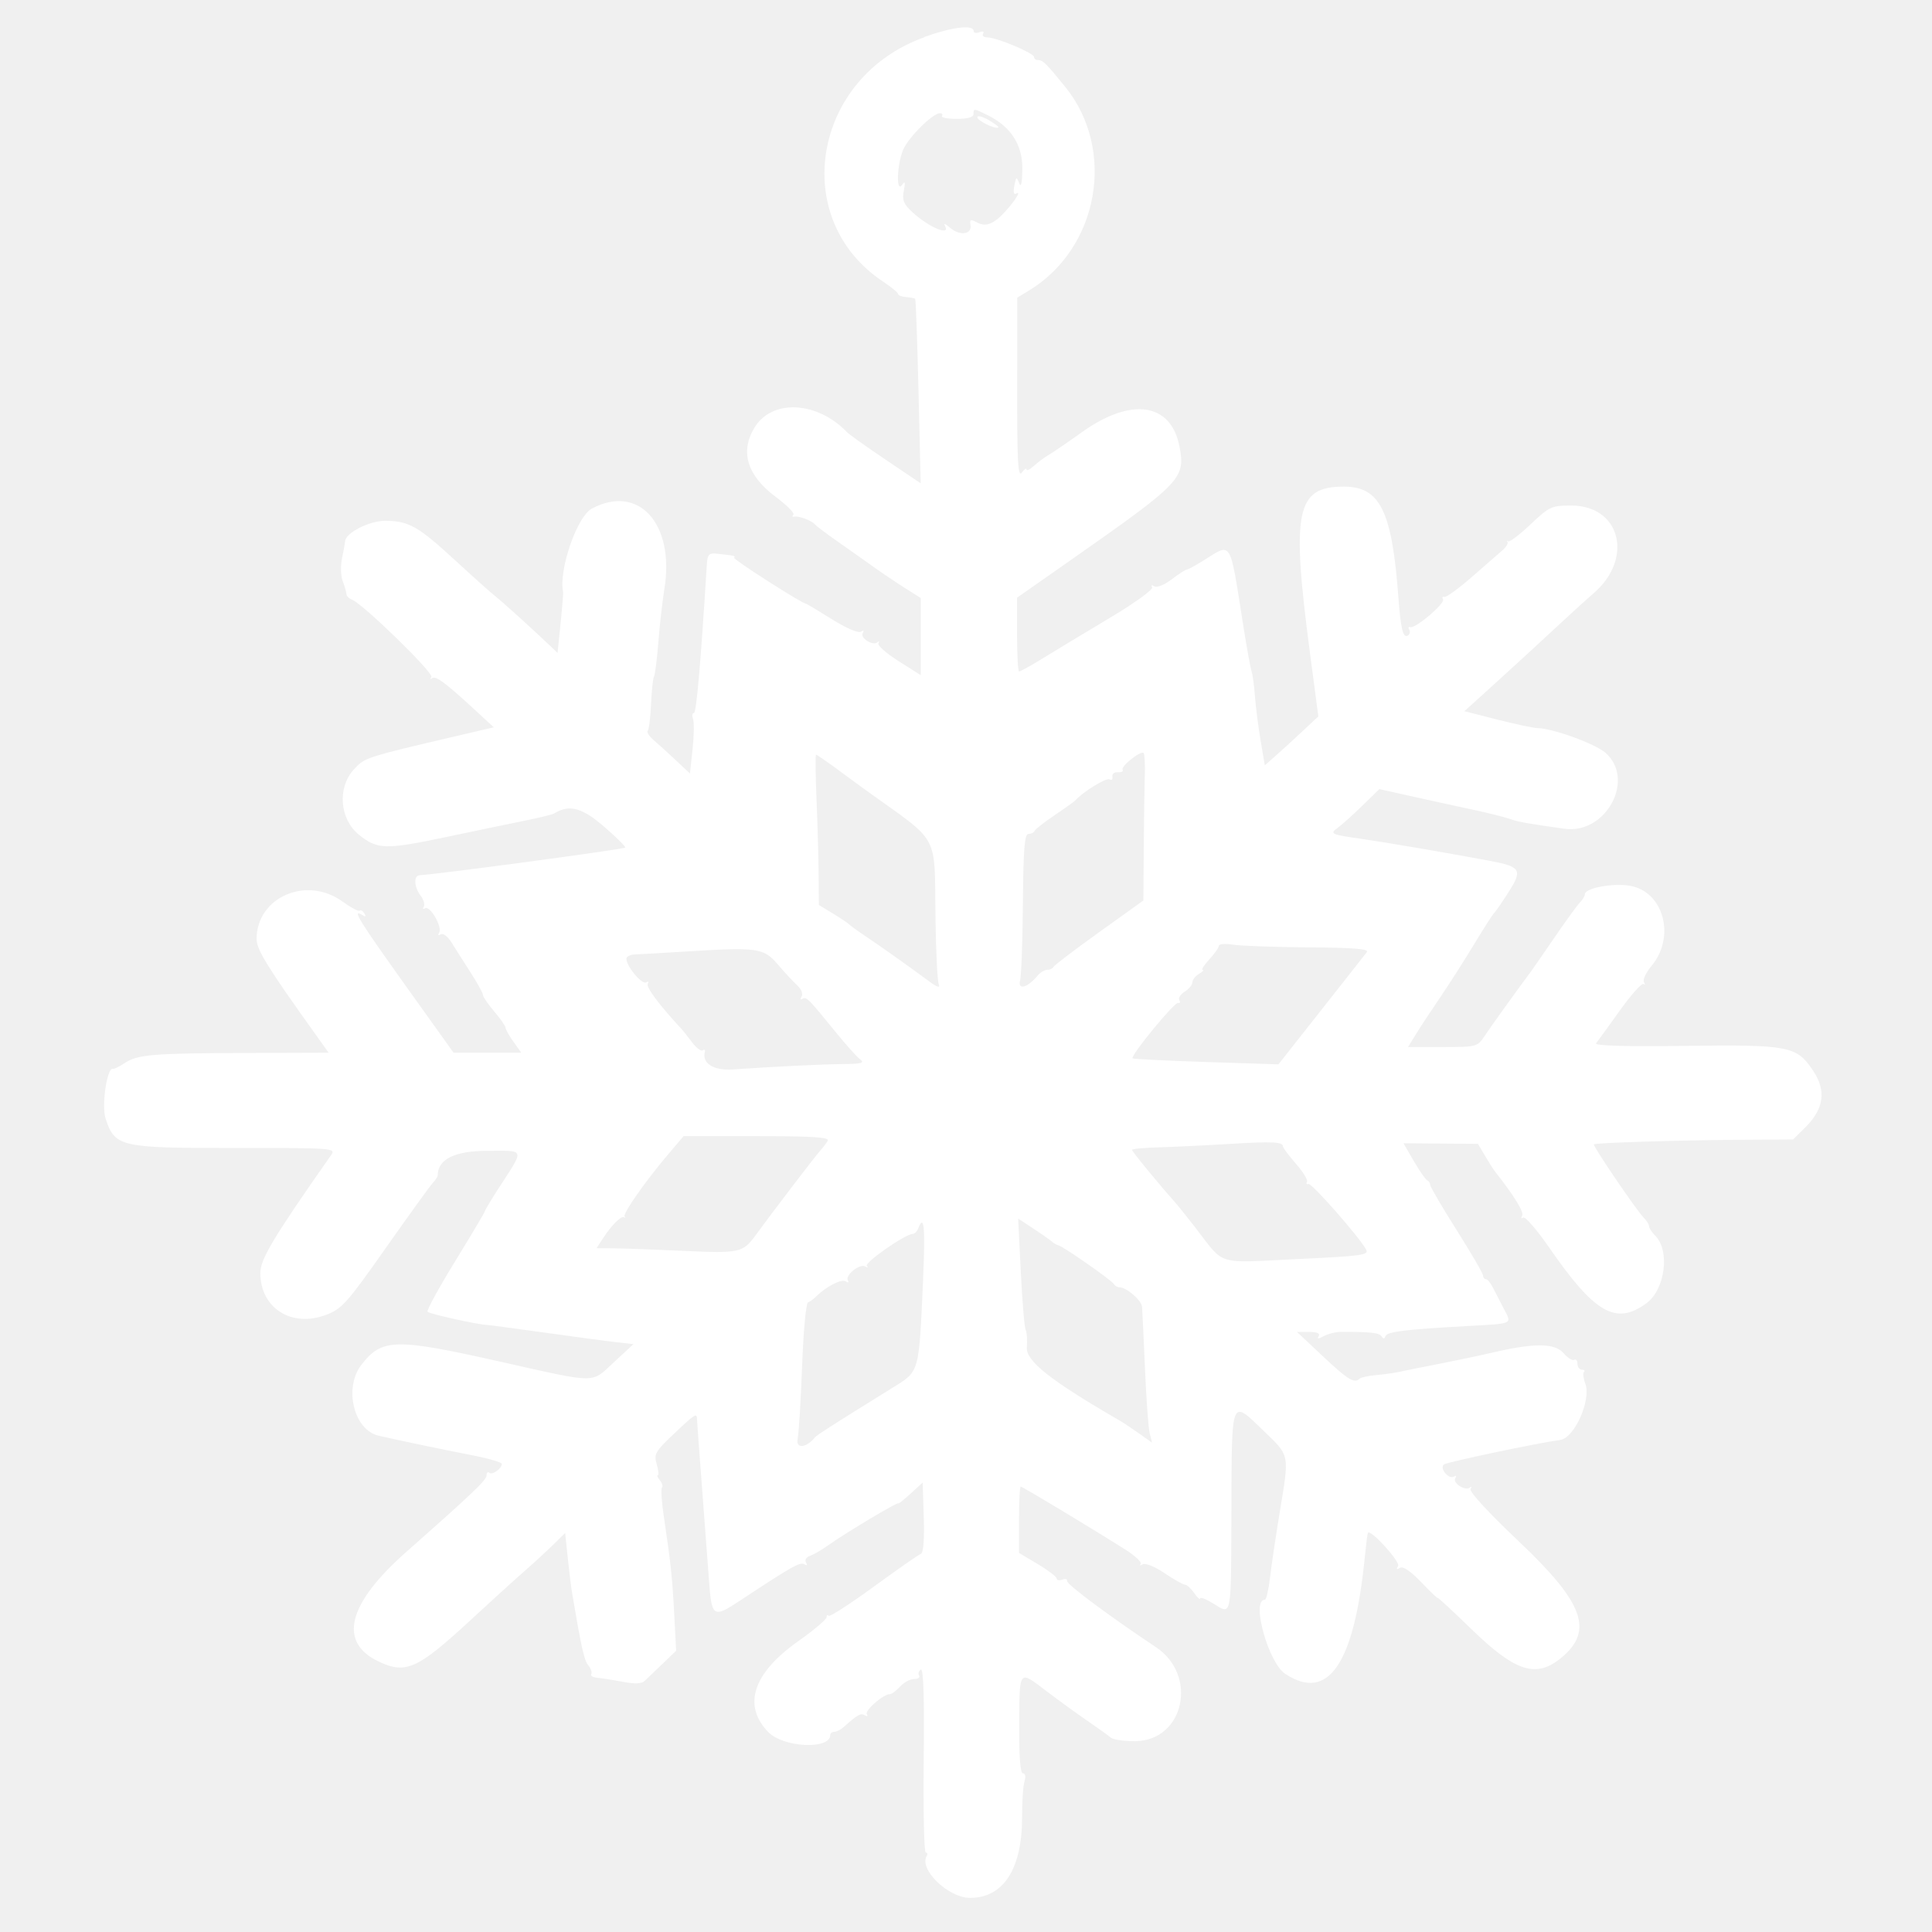
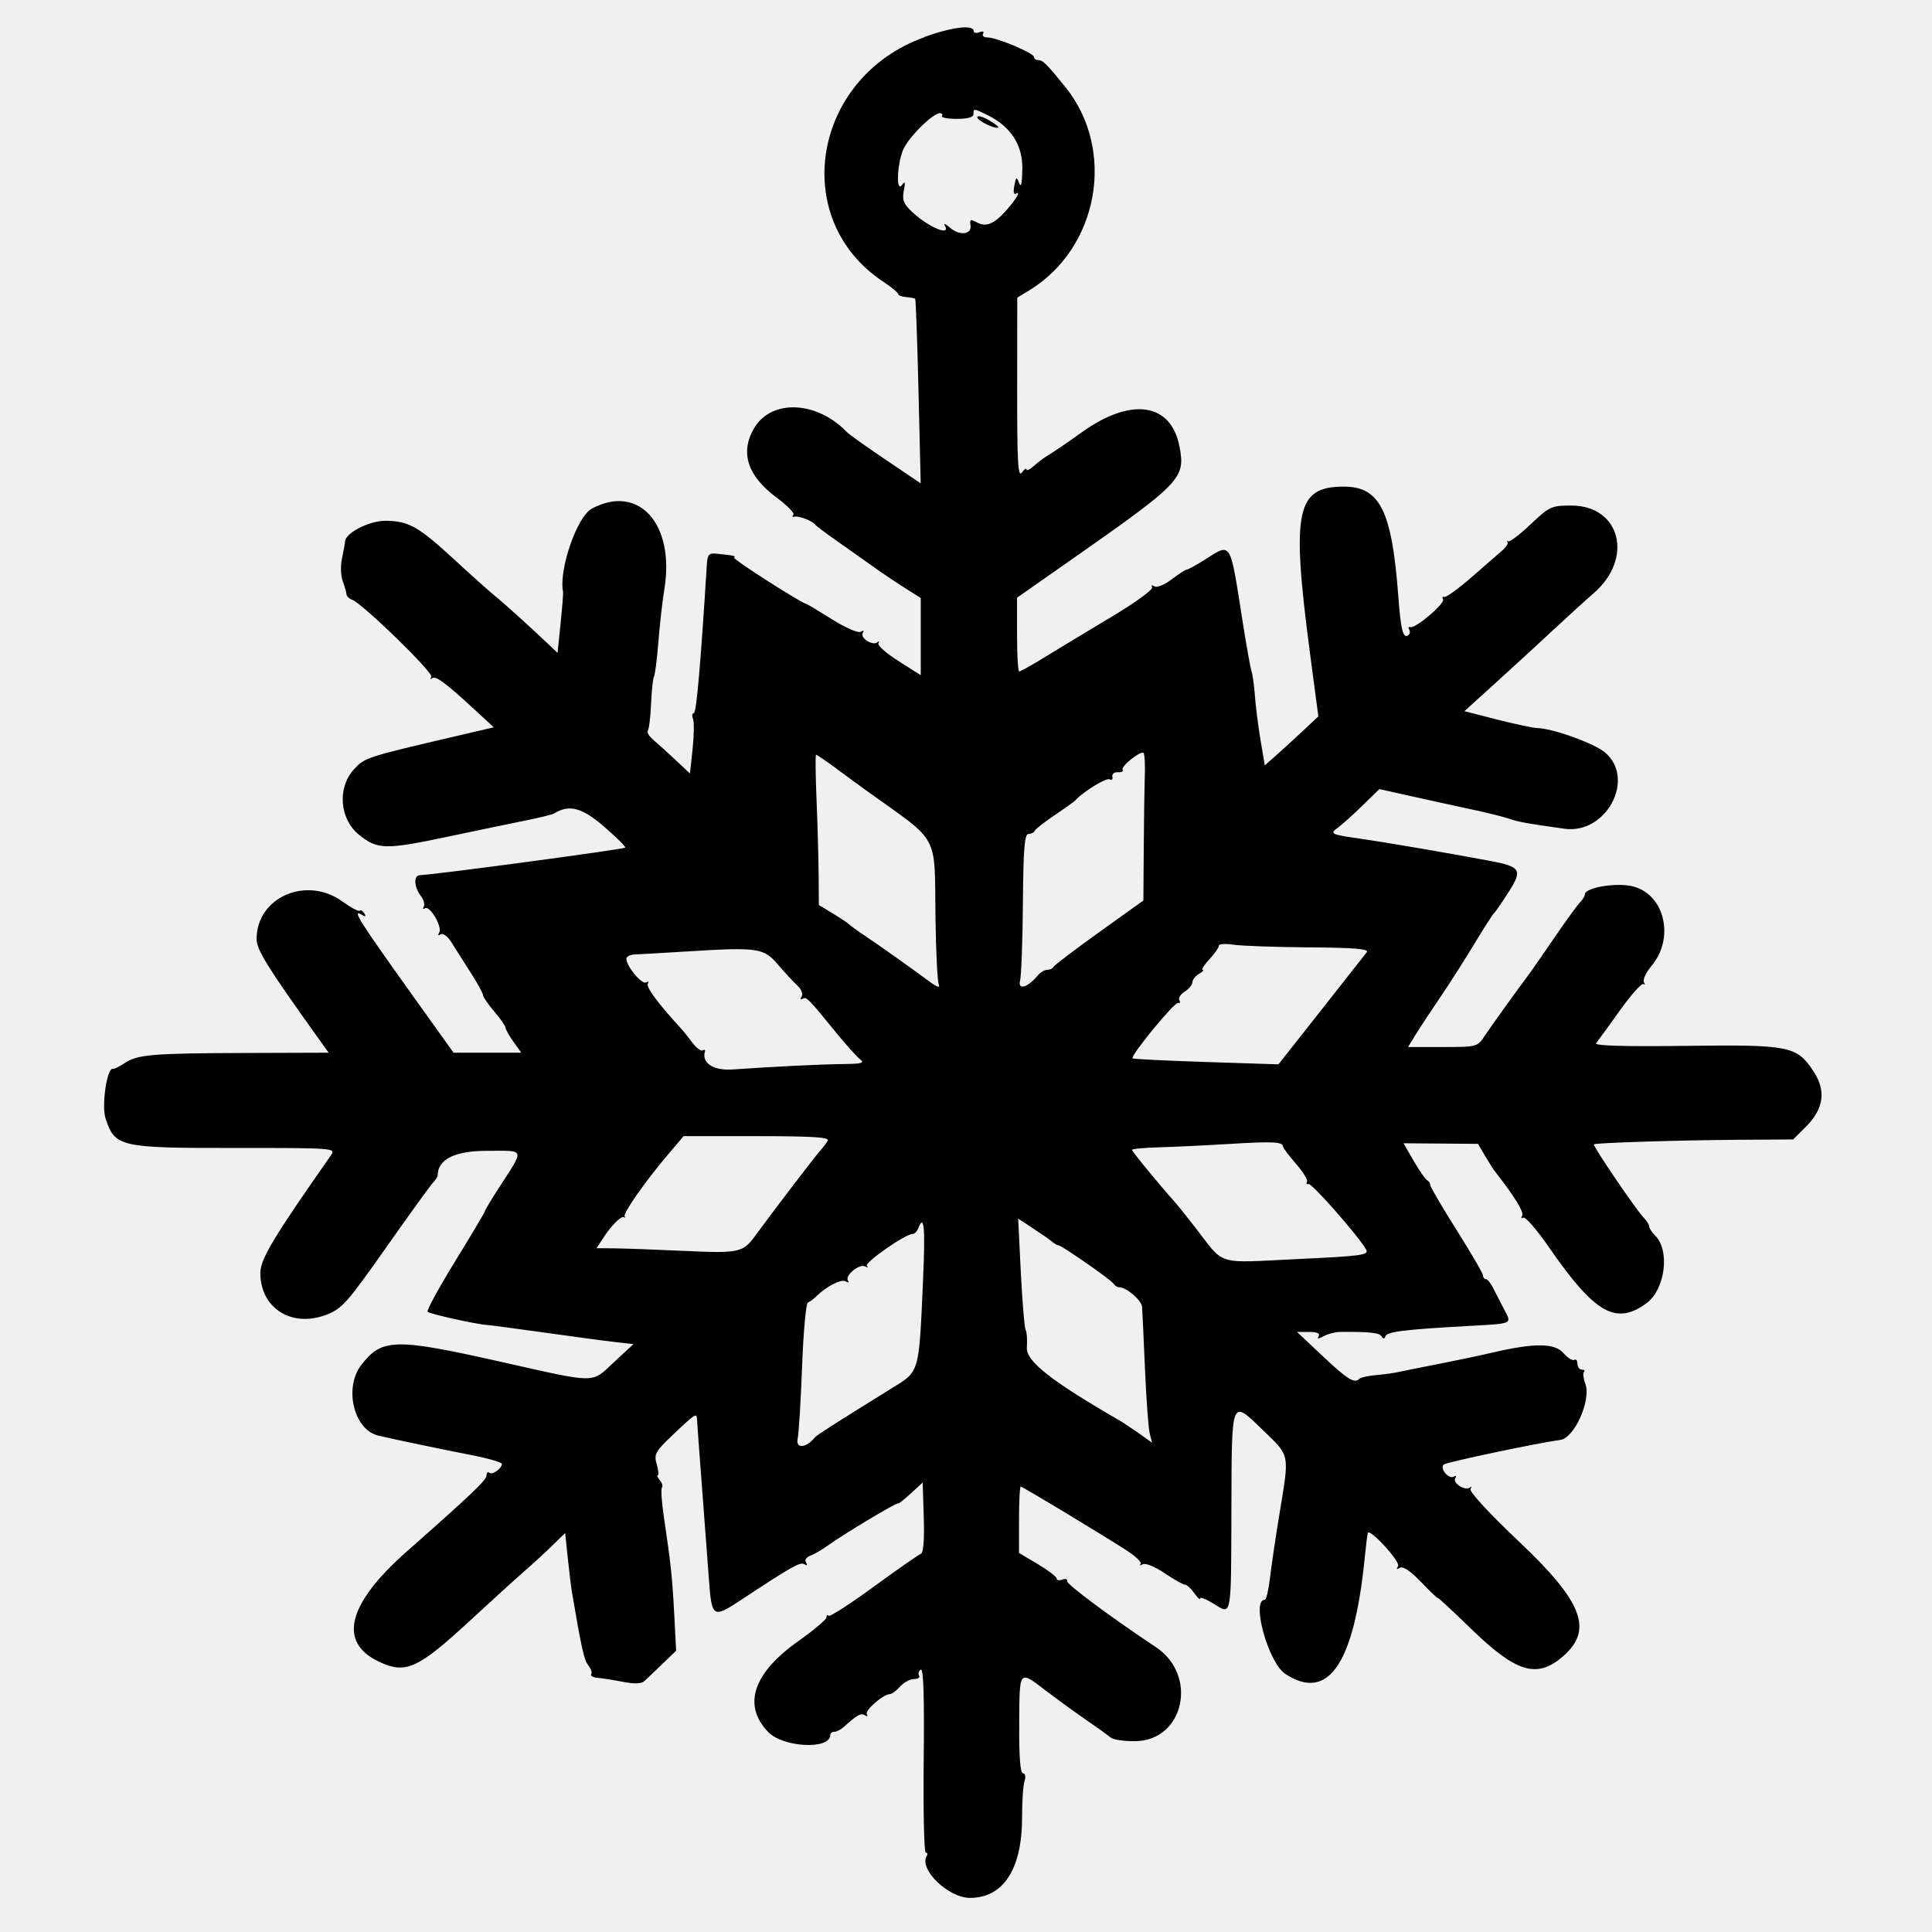
<svg xmlns="http://www.w3.org/2000/svg" version="1.1" width="30px" height="30px" viewBox="0 0 64 64">
-   <path fill="#fff" d="M30.617 1.235c-3.706 1.331-4.492 6.024-1.357 8.098 0.27 0.179 0.491 0.361 0.491 0.406s0.119 0.091 0.264 0.102c0.145 0.011 0.281 0.037 0.302 0.058s0.070 1.405 0.11 3.075l0.072 3.037-1.155-0.779c-0.636-0.428-1.213-0.839-1.283-0.912-0.988-1.034-2.485-1.111-3.066-0.157-0.492 0.807-0.245 1.595 0.723 2.314 0.36 0.267 0.613 0.526 0.563 0.577s-0.035 0.078 0.033 0.061c0.143-0.035 0.594 0.137 0.688 0.262 0.034 0.046 0.372 0.299 0.75 0.564s0.913 0.642 1.187 0.839c0.275 0.197 0.739 0.509 1.031 0.694l0.531 0.336v2.556l-0.734-0.465c-0.404-0.256-0.704-0.521-0.668-0.59s0.022-0.085-0.032-0.036c-0.146 0.132-0.587-0.141-0.488-0.302 0.053-0.085 0.028-0.103-0.064-0.046-0.086 0.053-0.497-0.125-0.964-0.418-0.448-0.281-0.832-0.511-0.853-0.511-0.126 0-2.43-1.475-2.381-1.524 0.060-0.060 0.015-0.070-0.565-0.131-0.267-0.028-0.316 0.022-0.336 0.342-0.204 3.295-0.347 4.937-0.43 4.937-0.056 0-0.069 0.085-0.029 0.19s0.034 0.555-0.014 1.001l-0.087 0.811-0.459-0.431c-0.252-0.237-0.584-0.539-0.738-0.67s-0.245-0.273-0.203-0.315c0.042-0.042 0.092-0.441 0.111-0.887s0.064-0.857 0.098-0.912c0.034-0.055 0.099-0.568 0.144-1.139s0.134-1.358 0.198-1.749c0.355-2.165-0.848-3.503-2.402-2.672-0.493 0.264-1.103 2.035-0.952 2.762 0.009 0.041-0.029 0.511-0.084 1.046l-0.099 0.972-0.266-0.254c-0.595-0.567-1.574-1.452-1.801-1.628-0.133-0.103-0.731-0.638-1.328-1.188-1.22-1.123-1.53-1.299-2.3-1.307-0.533-0.006-1.329 0.398-1.344 0.682-0.004 0.069-0.050 0.323-0.102 0.564s-0.042 0.579 0.023 0.75c0.065 0.171 0.121 0.365 0.124 0.431s0.088 0.151 0.188 0.188c0.352 0.13 2.702 2.418 2.624 2.555-0.043 0.076-0.034 0.097 0.021 0.048 0.112-0.101 0.43 0.131 1.386 1.012l0.662 0.611-1.21 0.283c-3.055 0.714-3.070 0.719-3.435 1.125-0.544 0.605-0.458 1.636 0.178 2.15 0.613 0.495 0.872 0.501 2.911 0.072 0.968-0.204 2.141-0.448 2.607-0.542s0.892-0.2 0.948-0.234c0.5-0.309 0.924-0.197 1.658 0.439 0.409 0.355 0.723 0.666 0.697 0.692-0.058 0.058-6.269 0.892-6.806 0.914-0.209 0.009-0.191 0.387 0.031 0.681 0.099 0.13 0.145 0.294 0.102 0.363s-0.023 0.092 0.043 0.051c0.162-0.1 0.581 0.622 0.468 0.806-0.054 0.087-0.034 0.11 0.050 0.058 0.078-0.048 0.232 0.066 0.354 0.262 0.118 0.191 0.402 0.639 0.631 0.994s0.416 0.695 0.416 0.755 0.166 0.303 0.37 0.541c0.203 0.238 0.372 0.48 0.375 0.538s0.121 0.269 0.264 0.469l0.259 0.363h-2.243l-1.23-1.719c-1.961-2.74-2.173-3.078-1.775-2.832 0.092 0.057 0.11 0.034 0.050-0.064-0.052-0.084-0.122-0.125-0.157-0.090s-0.29-0.103-0.569-0.304c-1.193-0.864-2.844-0.142-2.844 1.244 0 0.351 0.362 0.936 1.975 3.188l0.412 0.576-2.725 0.009c-3.13 0.010-3.607 0.050-4.037 0.338-0.172 0.115-0.345 0.2-0.385 0.188-0.195-0.056-0.383 1.221-0.242 1.647 0.31 0.94 0.475 0.978 4.27 0.974 3.252-0.003 3.363 0.005 3.206 0.228-1.919 2.738-2.35 3.454-2.35 3.915 0 1.162 1.037 1.82 2.18 1.384 0.524-0.2 0.691-0.387 1.978-2.217 0.773-1.099 1.476-2.072 1.561-2.161s0.156-0.197 0.156-0.239c0-0.536 0.567-0.816 1.653-0.816 1.267 0 1.236-0.106 0.362 1.246-0.246 0.38-0.449 0.72-0.451 0.754s-0.447 0.782-0.987 1.662c-0.541 0.88-0.951 1.631-0.912 1.67 0.072 0.073 1.622 0.417 1.96 0.436 0.103 0.006 0.975 0.122 1.938 0.257s2.014 0.277 2.336 0.313l0.586 0.066-0.648 0.601c-0.765 0.709-0.509 0.711-3.773-0.022-3.483-0.782-3.914-0.771-4.594 0.11-0.586 0.76-0.249 2.153 0.566 2.342 0.627 0.146 2.091 0.452 3.059 0.64 0.567 0.11 1.031 0.244 1.031 0.297 0 0.154-0.327 0.383-0.418 0.292-0.045-0.045-0.086-0.003-0.091 0.095-0.008 0.156-0.49 0.614-2.648 2.52-1.955 1.726-2.277 2.998-0.923 3.64 0.897 0.426 1.286 0.25 3.039-1.369 0.676-0.625 1.48-1.356 1.788-1.625s0.737-0.664 0.954-0.877l0.396-0.388 0.086 0.825c0.047 0.454 0.11 0.966 0.139 1.138 0.311 1.841 0.404 2.256 0.541 2.422 0.088 0.106 0.132 0.237 0.098 0.291s0.060 0.11 0.208 0.122c0.148 0.013 0.526 0.072 0.84 0.133 0.378 0.073 0.618 0.065 0.712-0.023 0.078-0.073 0.346-0.33 0.597-0.57l0.455-0.437-0.062-1.188c-0.065-1.241-0.115-1.712-0.342-3.229-0.076-0.504-0.105-0.949-0.066-0.989s0.009-0.147-0.068-0.239c-0.076-0.092-0.108-0.168-0.070-0.168s0.022-0.165-0.036-0.367c-0.096-0.337-0.049-0.42 0.564-1 0.725-0.686 0.765-0.71 0.772-0.477 0.003 0.086 0.074 1.056 0.158 2.156s0.19 2.506 0.235 3.125c0.093 1.284 0.132 1.31 1.053 0.701 1.692-1.117 1.971-1.275 2.107-1.192 0.093 0.058 0.115 0.038 0.058-0.054-0.052-0.084 0.005-0.179 0.137-0.225 0.125-0.044 0.395-0.202 0.602-0.351 0.521-0.376 2.313-1.449 2.313-1.384 0 0.029 0.183-0.114 0.406-0.319l0.406-0.371 0.036 1.158c0.023 0.721-0.013 1.174-0.093 1.201-0.071 0.024-0.772 0.512-1.557 1.085s-1.46 1.009-1.5 0.969-0.073-0.016-0.073 0.053c0 0.070-0.421 0.425-0.936 0.789-1.497 1.060-1.848 2.117-0.998 3.005 0.497 0.519 2.059 0.596 2.059 0.102 0-0.058 0.060-0.105 0.134-0.105s0.212-0.070 0.308-0.156c0.461-0.413 0.572-0.475 0.704-0.393 0.080 0.049 0.109 0.033 0.066-0.036-0.076-0.122 0.547-0.664 0.764-0.664 0.061 0 0.212-0.112 0.337-0.25s0.333-0.25 0.464-0.25 0.206-0.052 0.166-0.116c-0.040-0.064-0.014-0.152 0.057-0.196 0.088-0.054 0.119 0.901 0.096 2.991-0.018 1.689 0.012 3.071 0.068 3.071s0.070 0.050 0.033 0.111c-0.27 0.437 0.712 1.389 1.433 1.389 1.112 0 1.731-0.968 1.725-2.693-0.002-0.499 0.034-1.026 0.080-1.17 0.049-0.155 0.028-0.262-0.051-0.262-0.089 0-0.131-0.545-0.124-1.625 0.011-1.846-0.023-1.804 0.91-1.094 0.384 0.292 0.985 0.728 1.336 0.969s0.705 0.495 0.786 0.565c0.081 0.070 0.451 0.123 0.821 0.118 1.611-0.024 2.079-2.18 0.675-3.114-1.53-1.018-2.969-2.089-2.943-2.191 0.016-0.065-0.054-0.086-0.156-0.047s-0.187 0.023-0.189-0.036c-0.001-0.059-0.283-0.273-0.625-0.477l-0.622-0.37v-1.099c0-0.605 0.025-1.099 0.057-1.099 0.058 0 2.388 1.404 3.471 2.090 0.325 0.206 0.55 0.419 0.5 0.475s-0.020 0.059 0.067 0.010c0.090-0.052 0.399 0.072 0.725 0.292 0.312 0.211 0.618 0.383 0.679 0.383s0.199 0.125 0.306 0.278 0.195 0.233 0.195 0.177c0-0.055 0.2 0.023 0.444 0.174 0.608 0.376 0.581 0.518 0.592-3.117 0.012-3.751-0.024-3.663 1.064-2.612 0.881 0.851 0.859 0.745 0.535 2.711-0.132 0.798-0.276 1.775-0.322 2.17s-0.122 0.719-0.171 0.719c-0.462 0 0.116 2.086 0.68 2.456 1.427 0.935 2.286-0.335 2.635-3.893 0.041-0.413 0.086-0.765 0.102-0.784 0.099-0.117 1.082 0.967 0.999 1.102-0.067 0.108-0.047 0.127 0.060 0.061 0.102-0.063 0.351 0.105 0.707 0.476 0.302 0.315 0.549 0.551 0.549 0.523s0.492 0.428 1.094 1.013c1.485 1.444 2.169 1.66 3.013 0.953 1.061-0.89 0.719-1.815-1.423-3.84-0.985-0.932-1.649-1.651-1.601-1.735 0.045-0.079 0.037-0.103-0.017-0.054-0.146 0.132-0.587-0.141-0.488-0.302 0.048-0.078 0.029-0.103-0.045-0.058-0.171 0.106-0.484-0.271-0.334-0.401 0.086-0.075 3.137-0.718 3.857-0.813 0.471-0.062 1.033-1.327 0.829-1.864-0.065-0.172-0.085-0.347-0.044-0.389s0.010-0.075-0.070-0.075c-0.080 0-0.146-0.088-0.146-0.195s-0.048-0.165-0.106-0.129c-0.058 0.036-0.22-0.066-0.36-0.226-0.29-0.333-0.967-0.338-2.347-0.015-0.413 0.096-1.228 0.268-1.813 0.382s-1.175 0.232-1.313 0.264c-0.137 0.031-0.464 0.076-0.725 0.099s-0.51 0.077-0.552 0.119c-0.171 0.171-0.385 0.040-1.211-0.736l-0.864-0.812h0.402c0.261 0 0.372 0.048 0.317 0.137-0.062 0.1-0.015 0.1 0.171 0.001 0.141-0.075 0.386-0.138 0.546-0.139 0.971-0.007 1.292 0.027 1.365 0.146 0.058 0.094 0.096 0.094 0.129-0.002 0.051-0.15 0.623-0.221 2.67-0.336 1.602-0.089 1.525-0.053 1.248-0.581-0.119-0.228-0.28-0.54-0.357-0.694s-0.182-0.281-0.234-0.281c-0.051-0.001-0.094-0.055-0.094-0.121s-0.394-0.743-0.875-1.505c-0.481-0.762-0.875-1.435-0.875-1.495s-0.044-0.128-0.098-0.151c-0.054-0.023-0.253-0.309-0.443-0.635l-0.344-0.594 2.468 0.020 0.233 0.396c0.129 0.218 0.278 0.452 0.332 0.521 0.637 0.809 0.969 1.349 0.899 1.463-0.047 0.076-0.031 0.105 0.036 0.063s0.455 0.408 0.863 0.998c1.506 2.178 2.209 2.58 3.218 1.838 0.62-0.455 0.787-1.742 0.29-2.239-0.112-0.112-0.204-0.252-0.204-0.311s-0.082-0.189-0.181-0.288c-0.232-0.232-1.692-2.38-1.648-2.425 0.051-0.051 2.812-0.138 4.81-0.151l1.794-0.011 0.415-0.415c0.602-0.602 0.684-1.198 0.254-1.848-0.553-0.835-0.783-0.881-4.258-0.837-2.015 0.025-3.006-0.004-2.94-0.087 0.055-0.069 0.41-0.558 0.788-1.087s0.731-0.923 0.784-0.875c0.053 0.048 0.059 0.022 0.013-0.059s0.068-0.325 0.252-0.544c0.768-0.912 0.441-2.347-0.599-2.627-0.536-0.144-1.61 0.030-1.61 0.261 0 0.055-0.073 0.174-0.162 0.265s-0.469 0.614-0.844 1.162-0.725 1.054-0.778 1.125c-0.519 0.698-1.331 1.827-1.531 2.129-0.246 0.371-0.26 0.375-1.396 0.375h-1.147l0.269-0.437c0.148-0.241 0.508-0.786 0.799-1.213s0.794-1.214 1.118-1.75c0.324-0.536 0.622-1.003 0.664-1.037s0.255-0.343 0.475-0.687c0.481-0.752 0.419-0.851-0.655-1.051-1.453-0.27-3.493-0.619-4.188-0.717-1.038-0.146-1.091-0.17-0.812-0.37 0.137-0.099 0.504-0.428 0.815-0.731l0.565-0.551 1.060 0.236c0.583 0.13 1.482 0.327 1.998 0.437s1.078 0.25 1.25 0.311c0.294 0.103 0.575 0.154 1.823 0.329 1.381 0.194 2.367-1.642 1.353-2.521-0.346-0.3-1.749-0.807-2.252-0.814-0.13-0.002-0.726-0.128-1.325-0.281l-1.089-0.278 1.089-0.988c0.599-0.543 1.456-1.331 1.905-1.75s1.029-0.946 1.289-1.171c1.333-1.155 0.885-2.903-0.745-2.903-0.654 0-0.721 0.031-1.348 0.624-0.363 0.343-0.697 0.596-0.742 0.562s-0.056-0.025-0.022 0.019c0.033 0.045-0.043 0.171-0.17 0.281s-0.585 0.51-1.019 0.888c-0.434 0.378-0.84 0.672-0.902 0.653s-0.082 0.017-0.043 0.079c0.080 0.13-0.91 0.973-1.082 0.921-0.062-0.019-0.080 0.020-0.039 0.085s0.021 0.152-0.044 0.192c-0.161 0.099-0.236-0.206-0.315-1.27-0.212-2.861-0.607-3.661-1.806-3.661-1.584 0-1.745 0.793-1.121 5.525l0.276 2.087-0.507 0.475c-0.279 0.261-0.678 0.626-0.887 0.811l-0.38 0.336-0.141-0.836c-0.077-0.46-0.161-1.117-0.186-1.461s-0.075-0.709-0.11-0.813c-0.036-0.103-0.158-0.778-0.273-1.5-0.465-2.937-0.364-2.773-1.339-2.165-0.257 0.16-0.499 0.29-0.539 0.29s-0.264 0.145-0.497 0.323c-0.241 0.184-0.489 0.283-0.573 0.231-0.086-0.053-0.117-0.040-0.073 0.032 0.042 0.069-0.554 0.503-1.325 0.966-1.48 0.889-1.56 0.937-2.449 1.479-0.31 0.189-0.595 0.343-0.633 0.343s-0.069-0.55-0.069-1.222v-1.222l1.781-1.247c3.661-2.563 3.798-2.706 3.603-3.746-0.275-1.464-1.595-1.663-3.238-0.487-0.469 0.336-0.961 0.672-1.092 0.747s-0.352 0.238-0.49 0.363c-0.138 0.125-0.251 0.179-0.251 0.121s-0.070-0.010-0.156 0.107c-0.126 0.172-0.156-0.358-0.153-2.792l0.003-3.005 0.391-0.238c2.312-1.406 2.89-4.657 1.198-6.745-0.625-0.771-0.742-0.887-0.899-0.887-0.074 0-0.134-0.046-0.134-0.102 0-0.127-1.238-0.648-1.541-0.648-0.123 0-0.189-0.056-0.147-0.124 0.044-0.071-0.006-0.092-0.118-0.049-0.107 0.041-0.194 0.024-0.194-0.037 0-0.222-0.707-0.138-1.633 0.195zM32.722 3.817c0.769 0.384 1.154 0.982 1.144 1.781-0.006 0.472-0.041 0.631-0.105 0.468-0.087-0.222-0.103-0.213-0.161 0.090-0.040 0.209-0.017 0.307 0.062 0.258 0.173-0.107-0.011 0.202-0.337 0.566-0.396 0.442-0.661 0.55-0.957 0.391-0.218-0.117-0.252-0.104-0.219 0.085 0.055 0.314-0.36 0.366-0.68 0.086-0.144-0.126-0.221-0.159-0.171-0.073 0.22 0.377-0.533 0.065-1.084-0.449-0.282-0.263-0.334-0.396-0.274-0.703 0.056-0.286 0.042-0.333-0.057-0.192-0.201 0.288-0.173-0.667 0.034-1.162 0.17-0.407 0.979-1.213 1.218-1.213 0.070 0 0.102 0.042 0.070 0.094s0.19 0.094 0.492 0.094c0.357 0 0.551-0.055 0.551-0.156 0-0.197 0.007-0.196 0.472 0.036zM32.375 3.884c0 0.116 0.618 0.414 0.697 0.336 0.020-0.020-0.128-0.132-0.33-0.248s-0.367-0.155-0.367-0.088zM37.922 25.709c-0.012 0.401-0.028 1.492-0.034 2.425l-0.012 1.696-1.469 1.053c-0.808 0.579-1.487 1.096-1.51 1.148s-0.114 0.095-0.203 0.095c-0.089 0-0.234 0.087-0.323 0.194-0.332 0.4-0.662 0.492-0.579 0.161 0.041-0.163 0.083-1.322 0.093-2.576 0.015-1.784 0.054-2.279 0.182-2.279 0.090 0 0.182-0.045 0.205-0.101s0.323-0.291 0.667-0.523c0.344-0.232 0.653-0.454 0.688-0.493 0.242-0.276 1.025-0.757 1.129-0.693 0.070 0.043 0.112 0.004 0.093-0.087s0.063-0.158 0.183-0.148c0.12 0.009 0.19-0.028 0.156-0.083-0.066-0.107 0.579-0.628 0.691-0.558 0.037 0.023 0.057 0.369 0.045 0.77zM27.759 25.5c0.373 0.275 0.791 0.581 0.929 0.68 2.498 1.796 2.259 1.352 2.302 4.285 0.015 1.064 0.063 2.025 0.105 2.134 0.054 0.142-0.044 0.111-0.337-0.106-0.687-0.508-1.54-1.113-2.069-1.468-0.275-0.184-0.528-0.367-0.563-0.406s-0.273-0.198-0.531-0.355l-0.469-0.285-0.008-1.021c-0.005-0.562-0.036-1.682-0.070-2.49s-0.041-1.469-0.015-1.469c0.026 0 0.353 0.225 0.727 0.5zM43.35 31.382c1.523 0.012 2.009 0.052 1.927 0.161-0.061 0.080-0.744 0.948-1.519 1.93l-1.408 1.785-2.394-0.078c-1.316-0.043-2.414-0.097-2.438-0.121-0.082-0.081 1.389-1.872 1.508-1.837 0.065 0.019 0.083-0.022 0.041-0.090s0.038-0.196 0.178-0.283 0.255-0.227 0.255-0.31c0-0.083 0.098-0.209 0.219-0.279s0.174-0.129 0.12-0.131c-0.054-0.002 0.044-0.158 0.219-0.346s0.318-0.392 0.318-0.453c0-0.061 0.211-0.078 0.469-0.037s1.386 0.081 2.506 0.090zM25.771 31.954c0.228 0.266 0.518 0.579 0.645 0.695 0.132 0.121 0.191 0.277 0.138 0.363s-0.041 0.119 0.029 0.075c0.129-0.080 0.185-0.023 1.119 1.125 0.324 0.398 0.678 0.792 0.787 0.876 0.163 0.125 0.064 0.154-0.552 0.16-0.722 0.007-2.283 0.083-3.659 0.179-0.645 0.045-1.038-0.207-0.927-0.594 0.016-0.057-0.017-0.074-0.074-0.039s-0.213-0.082-0.347-0.261c-0.133-0.179-0.299-0.387-0.368-0.461-0.735-0.794-1.169-1.377-1.103-1.483 0.044-0.071 0.019-0.092-0.055-0.046-0.137 0.085-0.654-0.533-0.654-0.781 0-0.075 0.127-0.14 0.281-0.145s0.9-0.048 1.656-0.095c2.424-0.151 2.607-0.126 3.084 0.431zM27.421 37.787c-0.048 0.083-0.163 0.235-0.257 0.338-0.167 0.184-1.577 2.031-2.131 2.791-0.423 0.582-0.533 0.606-2.38 0.521-0.943-0.043-1.98-0.081-2.303-0.084l-0.588-0.005 0.213-0.328c0.281-0.434 0.612-0.762 0.702-0.697 0.040 0.029 0.047 0.017 0.015-0.027-0.067-0.092 0.683-1.164 1.433-2.047l0.521-0.614 2.43 0.001c1.857 0.001 2.41 0.036 2.344 0.151zM42.502 37.982c0.001 0.044 0.195 0.301 0.431 0.572s0.399 0.539 0.363 0.597c-0.036 0.058-0.013 0.090 0.051 0.071 0.111-0.033 1.669 1.74 1.907 2.17 0.102 0.184-0.123 0.215-2.29 0.317-2.733 0.129-2.37 0.243-3.383-1.065-0.264-0.341-0.573-0.724-0.687-0.852-0.523-0.585-1.395-1.649-1.395-1.702 0-0.032 0.408-0.070 0.906-0.084s1.553-0.065 2.344-0.113c1.417-0.086 1.748-0.069 1.752 0.089zM34.838 41.123c0.083 0.070 0.181 0.127 0.218 0.127 0.107 0 1.749 1.143 1.833 1.275 0.042 0.067 0.126 0.12 0.188 0.118 0.229-0.007 0.737 0.428 0.755 0.646 0.010 0.125 0.054 1.049 0.097 2.054s0.113 1.967 0.156 2.137l0.078 0.311-0.425-0.302c-0.234-0.166-0.522-0.358-0.641-0.427-2.284-1.32-3.113-1.973-3.081-2.425 0.018-0.251 0-0.511-0.039-0.578s-0.112-0.925-0.161-1.907l-0.088-1.785 0.48 0.315c0.264 0.173 0.548 0.371 0.631 0.441zM30.581 42.334c-0.146 3.224-0.103 3.073-1.066 3.67-1.864 1.155-2.455 1.532-2.515 1.606-0.289 0.359-0.646 0.393-0.577 0.055 0.039-0.194 0.106-1.28 0.148-2.415s0.129-2.082 0.193-2.105 0.185-0.111 0.27-0.196c0.333-0.332 0.838-0.591 0.98-0.503 0.085 0.053 0.117 0.040 0.074-0.029-0.105-0.17 0.39-0.569 0.574-0.463 0.083 0.047 0.107 0.038 0.053-0.020-0.093-0.102 1.277-1.058 1.516-1.058 0.064 0 0.149-0.084 0.188-0.188 0.191-0.498 0.237-0.032 0.16 1.646z" />
+   <path d="M30.617 1.235c-3.706 1.331-4.492 6.024-1.357 8.098 0.27 0.179 0.491 0.361 0.491 0.406s0.119 0.091 0.264 0.102c0.145 0.011 0.281 0.037 0.302 0.058s0.070 1.405 0.11 3.075l0.072 3.037-1.155-0.779c-0.636-0.428-1.213-0.839-1.283-0.912-0.988-1.034-2.485-1.111-3.066-0.157-0.492 0.807-0.245 1.595 0.723 2.314 0.36 0.267 0.613 0.526 0.563 0.577s-0.035 0.078 0.033 0.061c0.143-0.035 0.594 0.137 0.688 0.262 0.034 0.046 0.372 0.299 0.75 0.564s0.913 0.642 1.187 0.839c0.275 0.197 0.739 0.509 1.031 0.694l0.531 0.336v2.556l-0.734-0.465c-0.404-0.256-0.704-0.521-0.668-0.59s0.022-0.085-0.032-0.036c-0.146 0.132-0.587-0.141-0.488-0.302 0.053-0.085 0.028-0.103-0.064-0.046-0.086 0.053-0.497-0.125-0.964-0.418-0.448-0.281-0.832-0.511-0.853-0.511-0.126 0-2.43-1.475-2.381-1.524 0.060-0.060 0.015-0.070-0.565-0.131-0.267-0.028-0.316 0.022-0.336 0.342-0.204 3.295-0.347 4.937-0.43 4.937-0.056 0-0.069 0.085-0.029 0.19s0.034 0.555-0.014 1.001l-0.087 0.811-0.459-0.431c-0.252-0.237-0.584-0.539-0.738-0.67s-0.245-0.273-0.203-0.315c0.042-0.042 0.092-0.441 0.111-0.887s0.064-0.857 0.098-0.912c0.034-0.055 0.099-0.568 0.144-1.139s0.134-1.358 0.198-1.749c0.355-2.165-0.848-3.503-2.402-2.672-0.493 0.264-1.103 2.035-0.952 2.762 0.009 0.041-0.029 0.511-0.084 1.046l-0.099 0.972-0.266-0.254c-0.595-0.567-1.574-1.452-1.801-1.628-0.133-0.103-0.731-0.638-1.328-1.188-1.22-1.123-1.53-1.299-2.3-1.307-0.533-0.006-1.329 0.398-1.344 0.682-0.004 0.069-0.050 0.323-0.102 0.564s-0.042 0.579 0.023 0.75c0.065 0.171 0.121 0.365 0.124 0.431s0.088 0.151 0.188 0.188c0.352 0.13 2.702 2.418 2.624 2.555-0.043 0.076-0.034 0.097 0.021 0.048 0.112-0.101 0.43 0.131 1.386 1.012l0.662 0.611-1.21 0.283c-3.055 0.714-3.070 0.719-3.435 1.125-0.544 0.605-0.458 1.636 0.178 2.15 0.613 0.495 0.872 0.501 2.911 0.072 0.968-0.204 2.141-0.448 2.607-0.542s0.892-0.2 0.948-0.234c0.5-0.309 0.924-0.197 1.658 0.439 0.409 0.355 0.723 0.666 0.697 0.692-0.058 0.058-6.269 0.892-6.806 0.914-0.209 0.009-0.191 0.387 0.031 0.681 0.099 0.13 0.145 0.294 0.102 0.363s-0.023 0.092 0.043 0.051c0.162-0.1 0.581 0.622 0.468 0.806-0.054 0.087-0.034 0.11 0.050 0.058 0.078-0.048 0.232 0.066 0.354 0.262 0.118 0.191 0.402 0.639 0.631 0.994s0.416 0.695 0.416 0.755 0.166 0.303 0.37 0.541c0.203 0.238 0.372 0.48 0.375 0.538s0.121 0.269 0.264 0.469l0.259 0.363h-2.243l-1.23-1.719c-1.961-2.74-2.173-3.078-1.775-2.832 0.092 0.057 0.11 0.034 0.050-0.064-0.052-0.084-0.122-0.125-0.157-0.090s-0.29-0.103-0.569-0.304c-1.193-0.864-2.844-0.142-2.844 1.244 0 0.351 0.362 0.936 1.975 3.188l0.412 0.576-2.725 0.009c-3.13 0.010-3.607 0.050-4.037 0.338-0.172 0.115-0.345 0.2-0.385 0.188-0.195-0.056-0.383 1.221-0.242 1.647 0.31 0.94 0.475 0.978 4.27 0.974 3.252-0.003 3.363 0.005 3.206 0.228-1.919 2.738-2.35 3.454-2.35 3.915 0 1.162 1.037 1.82 2.18 1.384 0.524-0.2 0.691-0.387 1.978-2.217 0.773-1.099 1.476-2.072 1.561-2.161s0.156-0.197 0.156-0.239c0-0.536 0.567-0.816 1.653-0.816 1.267 0 1.236-0.106 0.362 1.246-0.246 0.38-0.449 0.72-0.451 0.754s-0.447 0.782-0.987 1.662c-0.541 0.88-0.951 1.631-0.912 1.67 0.072 0.073 1.622 0.417 1.96 0.436 0.103 0.006 0.975 0.122 1.938 0.257s2.014 0.277 2.336 0.313l0.586 0.066-0.648 0.601c-0.765 0.709-0.509 0.711-3.773-0.022-3.483-0.782-3.914-0.771-4.594 0.11-0.586 0.76-0.249 2.153 0.566 2.342 0.627 0.146 2.091 0.452 3.059 0.64 0.567 0.11 1.031 0.244 1.031 0.297 0 0.154-0.327 0.383-0.418 0.292-0.045-0.045-0.086-0.003-0.091 0.095-0.008 0.156-0.49 0.614-2.648 2.52-1.955 1.726-2.277 2.998-0.923 3.64 0.897 0.426 1.286 0.25 3.039-1.369 0.676-0.625 1.48-1.356 1.788-1.625s0.737-0.664 0.954-0.877l0.396-0.388 0.086 0.825c0.047 0.454 0.11 0.966 0.139 1.138 0.311 1.841 0.404 2.256 0.541 2.422 0.088 0.106 0.132 0.237 0.098 0.291s0.060 0.11 0.208 0.122c0.148 0.013 0.526 0.072 0.84 0.133 0.378 0.073 0.618 0.065 0.712-0.023 0.078-0.073 0.346-0.33 0.597-0.57l0.455-0.437-0.062-1.188c-0.065-1.241-0.115-1.712-0.342-3.229-0.076-0.504-0.105-0.949-0.066-0.989s0.009-0.147-0.068-0.239c-0.076-0.092-0.108-0.168-0.070-0.168s0.022-0.165-0.036-0.367c-0.096-0.337-0.049-0.42 0.564-1 0.725-0.686 0.765-0.71 0.772-0.477 0.003 0.086 0.074 1.056 0.158 2.156s0.19 2.506 0.235 3.125c0.093 1.284 0.132 1.31 1.053 0.701 1.692-1.117 1.971-1.275 2.107-1.192 0.093 0.058 0.115 0.038 0.058-0.054-0.052-0.084 0.005-0.179 0.137-0.225 0.125-0.044 0.395-0.202 0.602-0.351 0.521-0.376 2.313-1.449 2.313-1.384 0 0.029 0.183-0.114 0.406-0.319l0.406-0.371 0.036 1.158c0.023 0.721-0.013 1.174-0.093 1.201-0.071 0.024-0.772 0.512-1.557 1.085s-1.46 1.009-1.5 0.969-0.073-0.016-0.073 0.053c0 0.070-0.421 0.425-0.936 0.789-1.497 1.060-1.848 2.117-0.998 3.005 0.497 0.519 2.059 0.596 2.059 0.102 0-0.058 0.060-0.105 0.134-0.105s0.212-0.070 0.308-0.156c0.461-0.413 0.572-0.475 0.704-0.393 0.080 0.049 0.109 0.033 0.066-0.036-0.076-0.122 0.547-0.664 0.764-0.664 0.061 0 0.212-0.112 0.337-0.25s0.333-0.25 0.464-0.25 0.206-0.052 0.166-0.116c-0.040-0.064-0.014-0.152 0.057-0.196 0.088-0.054 0.119 0.901 0.096 2.991-0.018 1.689 0.012 3.071 0.068 3.071s0.070 0.050 0.033 0.111c-0.27 0.437 0.712 1.389 1.433 1.389 1.112 0 1.731-0.968 1.725-2.693-0.002-0.499 0.034-1.026 0.080-1.17 0.049-0.155 0.028-0.262-0.051-0.262-0.089 0-0.131-0.545-0.124-1.625 0.011-1.846-0.023-1.804 0.91-1.094 0.384 0.292 0.985 0.728 1.336 0.969s0.705 0.495 0.786 0.565c0.081 0.070 0.451 0.123 0.821 0.118 1.611-0.024 2.079-2.18 0.675-3.114-1.53-1.018-2.969-2.089-2.943-2.191 0.016-0.065-0.054-0.086-0.156-0.047s-0.187 0.023-0.189-0.036c-0.001-0.059-0.283-0.273-0.625-0.477l-0.622-0.37v-1.099c0-0.605 0.025-1.099 0.057-1.099 0.058 0 2.388 1.404 3.471 2.090 0.325 0.206 0.55 0.419 0.5 0.475s-0.020 0.059 0.067 0.010c0.090-0.052 0.399 0.072 0.725 0.292 0.312 0.211 0.618 0.383 0.679 0.383s0.199 0.125 0.306 0.278 0.195 0.233 0.195 0.177c0-0.055 0.2 0.023 0.444 0.174 0.608 0.376 0.581 0.518 0.592-3.117 0.012-3.751-0.024-3.663 1.064-2.612 0.881 0.851 0.859 0.745 0.535 2.711-0.132 0.798-0.276 1.775-0.322 2.17s-0.122 0.719-0.171 0.719c-0.462 0 0.116 2.086 0.68 2.456 1.427 0.935 2.286-0.335 2.635-3.893 0.041-0.413 0.086-0.765 0.102-0.784 0.099-0.117 1.082 0.967 0.999 1.102-0.067 0.108-0.047 0.127 0.060 0.061 0.102-0.063 0.351 0.105 0.707 0.476 0.302 0.315 0.549 0.551 0.549 0.523s0.492 0.428 1.094 1.013c1.485 1.444 2.169 1.66 3.013 0.953 1.061-0.89 0.719-1.815-1.423-3.84-0.985-0.932-1.649-1.651-1.601-1.735 0.045-0.079 0.037-0.103-0.017-0.054-0.146 0.132-0.587-0.141-0.488-0.302 0.048-0.078 0.029-0.103-0.045-0.058-0.171 0.106-0.484-0.271-0.334-0.401 0.086-0.075 3.137-0.718 3.857-0.813 0.471-0.062 1.033-1.327 0.829-1.864-0.065-0.172-0.085-0.347-0.044-0.389s0.010-0.075-0.070-0.075c-0.080 0-0.146-0.088-0.146-0.195s-0.048-0.165-0.106-0.129c-0.058 0.036-0.22-0.066-0.36-0.226-0.29-0.333-0.967-0.338-2.347-0.015-0.413 0.096-1.228 0.268-1.813 0.382s-1.175 0.232-1.313 0.264c-0.137 0.031-0.464 0.076-0.725 0.099s-0.51 0.077-0.552 0.119c-0.171 0.171-0.385 0.040-1.211-0.736l-0.864-0.812h0.402c0.261 0 0.372 0.048 0.317 0.137-0.062 0.1-0.015 0.1 0.171 0.001 0.141-0.075 0.386-0.138 0.546-0.139 0.971-0.007 1.292 0.027 1.365 0.146 0.058 0.094 0.096 0.094 0.129-0.002 0.051-0.15 0.623-0.221 2.67-0.336 1.602-0.089 1.525-0.053 1.248-0.581-0.119-0.228-0.28-0.54-0.357-0.694s-0.182-0.281-0.234-0.281c-0.051-0.001-0.094-0.055-0.094-0.121s-0.394-0.743-0.875-1.505c-0.481-0.762-0.875-1.435-0.875-1.495s-0.044-0.128-0.098-0.151c-0.054-0.023-0.253-0.309-0.443-0.635l-0.344-0.594 2.468 0.020 0.233 0.396c0.129 0.218 0.278 0.452 0.332 0.521 0.637 0.809 0.969 1.349 0.899 1.463-0.047 0.076-0.031 0.105 0.036 0.063s0.455 0.408 0.863 0.998c1.506 2.178 2.209 2.58 3.218 1.838 0.62-0.455 0.787-1.742 0.29-2.239-0.112-0.112-0.204-0.252-0.204-0.311s-0.082-0.189-0.181-0.288c-0.232-0.232-1.692-2.38-1.648-2.425 0.051-0.051 2.812-0.138 4.81-0.151l1.794-0.011 0.415-0.415c0.602-0.602 0.684-1.198 0.254-1.848-0.553-0.835-0.783-0.881-4.258-0.837-2.015 0.025-3.006-0.004-2.94-0.087 0.055-0.069 0.41-0.558 0.788-1.087s0.731-0.923 0.784-0.875c0.053 0.048 0.059 0.022 0.013-0.059s0.068-0.325 0.252-0.544c0.768-0.912 0.441-2.347-0.599-2.627-0.536-0.144-1.61 0.030-1.61 0.261 0 0.055-0.073 0.174-0.162 0.265s-0.469 0.614-0.844 1.162-0.725 1.054-0.778 1.125c-0.519 0.698-1.331 1.827-1.531 2.129-0.246 0.371-0.26 0.375-1.396 0.375h-1.147l0.269-0.437c0.148-0.241 0.508-0.786 0.799-1.213s0.794-1.214 1.118-1.75c0.324-0.536 0.622-1.003 0.664-1.037s0.255-0.343 0.475-0.687c0.481-0.752 0.419-0.851-0.655-1.051-1.453-0.27-3.493-0.619-4.188-0.717-1.038-0.146-1.091-0.17-0.812-0.37 0.137-0.099 0.504-0.428 0.815-0.731l0.565-0.551 1.060 0.236c0.583 0.13 1.482 0.327 1.998 0.437s1.078 0.25 1.25 0.311c0.294 0.103 0.575 0.154 1.823 0.329 1.381 0.194 2.367-1.642 1.353-2.521-0.346-0.3-1.749-0.807-2.252-0.814-0.13-0.002-0.726-0.128-1.325-0.281l-1.089-0.278 1.089-0.988c0.599-0.543 1.456-1.331 1.905-1.75s1.029-0.946 1.289-1.171c1.333-1.155 0.885-2.903-0.745-2.903-0.654 0-0.721 0.031-1.348 0.624-0.363 0.343-0.697 0.596-0.742 0.562s-0.056-0.025-0.022 0.019c0.033 0.045-0.043 0.171-0.17 0.281s-0.585 0.51-1.019 0.888c-0.434 0.378-0.84 0.672-0.902 0.653s-0.082 0.017-0.043 0.079c0.080 0.13-0.91 0.973-1.082 0.921-0.062-0.019-0.080 0.020-0.039 0.085s0.021 0.152-0.044 0.192c-0.161 0.099-0.236-0.206-0.315-1.27-0.212-2.861-0.607-3.661-1.806-3.661-1.584 0-1.745 0.793-1.121 5.525l0.276 2.087-0.507 0.475c-0.279 0.261-0.678 0.626-0.887 0.811l-0.38 0.336-0.141-0.836c-0.077-0.46-0.161-1.117-0.186-1.461s-0.075-0.709-0.11-0.813c-0.036-0.103-0.158-0.778-0.273-1.5-0.465-2.937-0.364-2.773-1.339-2.165-0.257 0.16-0.499 0.29-0.539 0.29s-0.264 0.145-0.497 0.323c-0.241 0.184-0.489 0.283-0.573 0.231-0.086-0.053-0.117-0.040-0.073 0.032 0.042 0.069-0.554 0.503-1.325 0.966-1.48 0.889-1.56 0.937-2.449 1.479-0.31 0.189-0.595 0.343-0.633 0.343s-0.069-0.55-0.069-1.222v-1.222l1.781-1.247c3.661-2.563 3.798-2.706 3.603-3.746-0.275-1.464-1.595-1.663-3.238-0.487-0.469 0.336-0.961 0.672-1.092 0.747s-0.352 0.238-0.49 0.363c-0.138 0.125-0.251 0.179-0.251 0.121s-0.070-0.010-0.156 0.107c-0.126 0.172-0.156-0.358-0.153-2.792l0.003-3.005 0.391-0.238c2.312-1.406 2.89-4.657 1.198-6.745-0.625-0.771-0.742-0.887-0.899-0.887-0.074 0-0.134-0.046-0.134-0.102 0-0.127-1.238-0.648-1.541-0.648-0.123 0-0.189-0.056-0.147-0.124 0.044-0.071-0.006-0.092-0.118-0.049-0.107 0.041-0.194 0.024-0.194-0.037 0-0.222-0.707-0.138-1.633 0.195zM32.722 3.817c0.769 0.384 1.154 0.982 1.144 1.781-0.006 0.472-0.041 0.631-0.105 0.468-0.087-0.222-0.103-0.213-0.161 0.090-0.040 0.209-0.017 0.307 0.062 0.258 0.173-0.107-0.011 0.202-0.337 0.566-0.396 0.442-0.661 0.55-0.957 0.391-0.218-0.117-0.252-0.104-0.219 0.085 0.055 0.314-0.36 0.366-0.68 0.086-0.144-0.126-0.221-0.159-0.171-0.073 0.22 0.377-0.533 0.065-1.084-0.449-0.282-0.263-0.334-0.396-0.274-0.703 0.056-0.286 0.042-0.333-0.057-0.192-0.201 0.288-0.173-0.667 0.034-1.162 0.17-0.407 0.979-1.213 1.218-1.213 0.070 0 0.102 0.042 0.070 0.094s0.19 0.094 0.492 0.094c0.357 0 0.551-0.055 0.551-0.156 0-0.197 0.007-0.196 0.472 0.036zM32.375 3.884c0 0.116 0.618 0.414 0.697 0.336 0.020-0.020-0.128-0.132-0.33-0.248s-0.367-0.155-0.367-0.088zM37.922 25.709c-0.012 0.401-0.028 1.492-0.034 2.425l-0.012 1.696-1.469 1.053c-0.808 0.579-1.487 1.096-1.51 1.148s-0.114 0.095-0.203 0.095c-0.089 0-0.234 0.087-0.323 0.194-0.332 0.4-0.662 0.492-0.579 0.161 0.041-0.163 0.083-1.322 0.093-2.576 0.015-1.784 0.054-2.279 0.182-2.279 0.090 0 0.182-0.045 0.205-0.101s0.323-0.291 0.667-0.523c0.344-0.232 0.653-0.454 0.688-0.493 0.242-0.276 1.025-0.757 1.129-0.693 0.070 0.043 0.112 0.004 0.093-0.087s0.063-0.158 0.183-0.148c0.12 0.009 0.19-0.028 0.156-0.083-0.066-0.107 0.579-0.628 0.691-0.558 0.037 0.023 0.057 0.369 0.045 0.77zM27.759 25.5c0.373 0.275 0.791 0.581 0.929 0.68 2.498 1.796 2.259 1.352 2.302 4.285 0.015 1.064 0.063 2.025 0.105 2.134 0.054 0.142-0.044 0.111-0.337-0.106-0.687-0.508-1.54-1.113-2.069-1.468-0.275-0.184-0.528-0.367-0.563-0.406s-0.273-0.198-0.531-0.355l-0.469-0.285-0.008-1.021c-0.005-0.562-0.036-1.682-0.070-2.49s-0.041-1.469-0.015-1.469c0.026 0 0.353 0.225 0.727 0.5zM43.35 31.382c1.523 0.012 2.009 0.052 1.927 0.161-0.061 0.080-0.744 0.948-1.519 1.93l-1.408 1.785-2.394-0.078c-1.316-0.043-2.414-0.097-2.438-0.121-0.082-0.081 1.389-1.872 1.508-1.837 0.065 0.019 0.083-0.022 0.041-0.090s0.038-0.196 0.178-0.283 0.255-0.227 0.255-0.31c0-0.083 0.098-0.209 0.219-0.279s0.174-0.129 0.12-0.131c-0.054-0.002 0.044-0.158 0.219-0.346s0.318-0.392 0.318-0.453c0-0.061 0.211-0.078 0.469-0.037s1.386 0.081 2.506 0.090zM25.771 31.954c0.228 0.266 0.518 0.579 0.645 0.695 0.132 0.121 0.191 0.277 0.138 0.363s-0.041 0.119 0.029 0.075c0.129-0.080 0.185-0.023 1.119 1.125 0.324 0.398 0.678 0.792 0.787 0.876 0.163 0.125 0.064 0.154-0.552 0.16-0.722 0.007-2.283 0.083-3.659 0.179-0.645 0.045-1.038-0.207-0.927-0.594 0.016-0.057-0.017-0.074-0.074-0.039s-0.213-0.082-0.347-0.261c-0.133-0.179-0.299-0.387-0.368-0.461-0.735-0.794-1.169-1.377-1.103-1.483 0.044-0.071 0.019-0.092-0.055-0.046-0.137 0.085-0.654-0.533-0.654-0.781 0-0.075 0.127-0.14 0.281-0.145s0.9-0.048 1.656-0.095c2.424-0.151 2.607-0.126 3.084 0.431zM27.421 37.787c-0.048 0.083-0.163 0.235-0.257 0.338-0.167 0.184-1.577 2.031-2.131 2.791-0.423 0.582-0.533 0.606-2.38 0.521-0.943-0.043-1.98-0.081-2.303-0.084l-0.588-0.005 0.213-0.328c0.281-0.434 0.612-0.762 0.702-0.697 0.040 0.029 0.047 0.017 0.015-0.027-0.067-0.092 0.683-1.164 1.433-2.047l0.521-0.614 2.43 0.001c1.857 0.001 2.41 0.036 2.344 0.151zM42.502 37.982c0.001 0.044 0.195 0.301 0.431 0.572s0.399 0.539 0.363 0.597c-0.036 0.058-0.013 0.090 0.051 0.071 0.111-0.033 1.669 1.74 1.907 2.17 0.102 0.184-0.123 0.215-2.29 0.317-2.733 0.129-2.37 0.243-3.383-1.065-0.264-0.341-0.573-0.724-0.687-0.852-0.523-0.585-1.395-1.649-1.395-1.702 0-0.032 0.408-0.070 0.906-0.084s1.553-0.065 2.344-0.113c1.417-0.086 1.748-0.069 1.752 0.089zM34.838 41.123c0.083 0.070 0.181 0.127 0.218 0.127 0.107 0 1.749 1.143 1.833 1.275 0.042 0.067 0.126 0.12 0.188 0.118 0.229-0.007 0.737 0.428 0.755 0.646 0.010 0.125 0.054 1.049 0.097 2.054s0.113 1.967 0.156 2.137l0.078 0.311-0.425-0.302c-0.234-0.166-0.522-0.358-0.641-0.427-2.284-1.32-3.113-1.973-3.081-2.425 0.018-0.251 0-0.511-0.039-0.578s-0.112-0.925-0.161-1.907l-0.088-1.785 0.48 0.315c0.264 0.173 0.548 0.371 0.631 0.441zM30.581 42.334c-0.146 3.224-0.103 3.073-1.066 3.67-1.864 1.155-2.455 1.532-2.515 1.606-0.289 0.359-0.646 0.393-0.577 0.055 0.039-0.194 0.106-1.28 0.148-2.415s0.129-2.082 0.193-2.105 0.185-0.111 0.27-0.196c0.333-0.332 0.838-0.591 0.98-0.503 0.085 0.053 0.117 0.040 0.074-0.029-0.105-0.17 0.39-0.569 0.574-0.463 0.083 0.047 0.107 0.038 0.053-0.020-0.093-0.102 1.277-1.058 1.516-1.058 0.064 0 0.149-0.084 0.188-0.188 0.191-0.498 0.237-0.032 0.16 1.646z" />
</svg>
